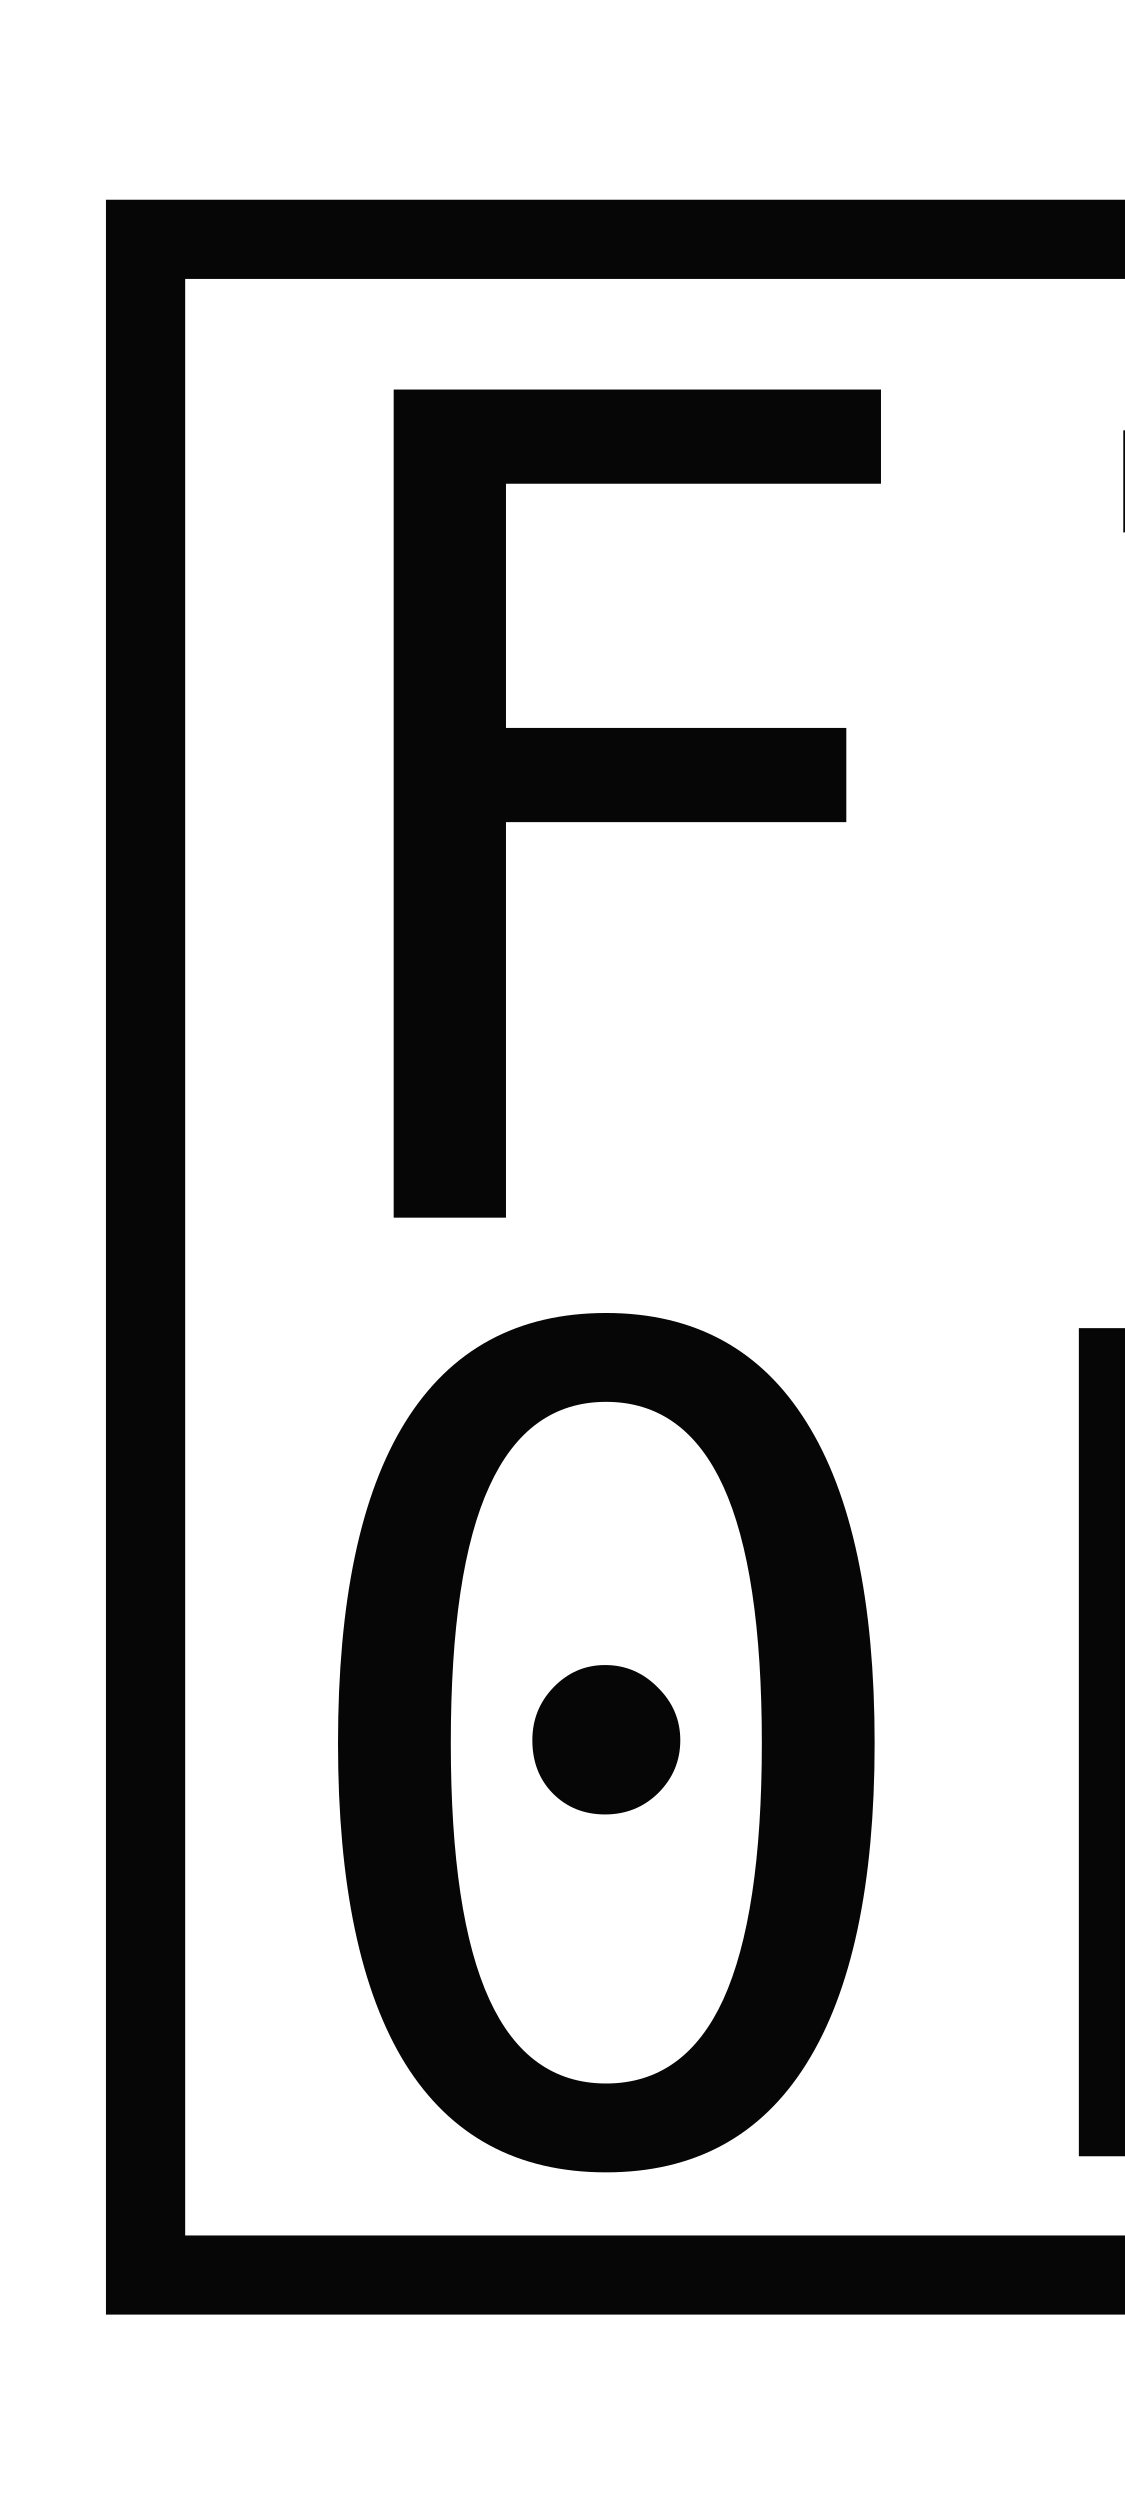
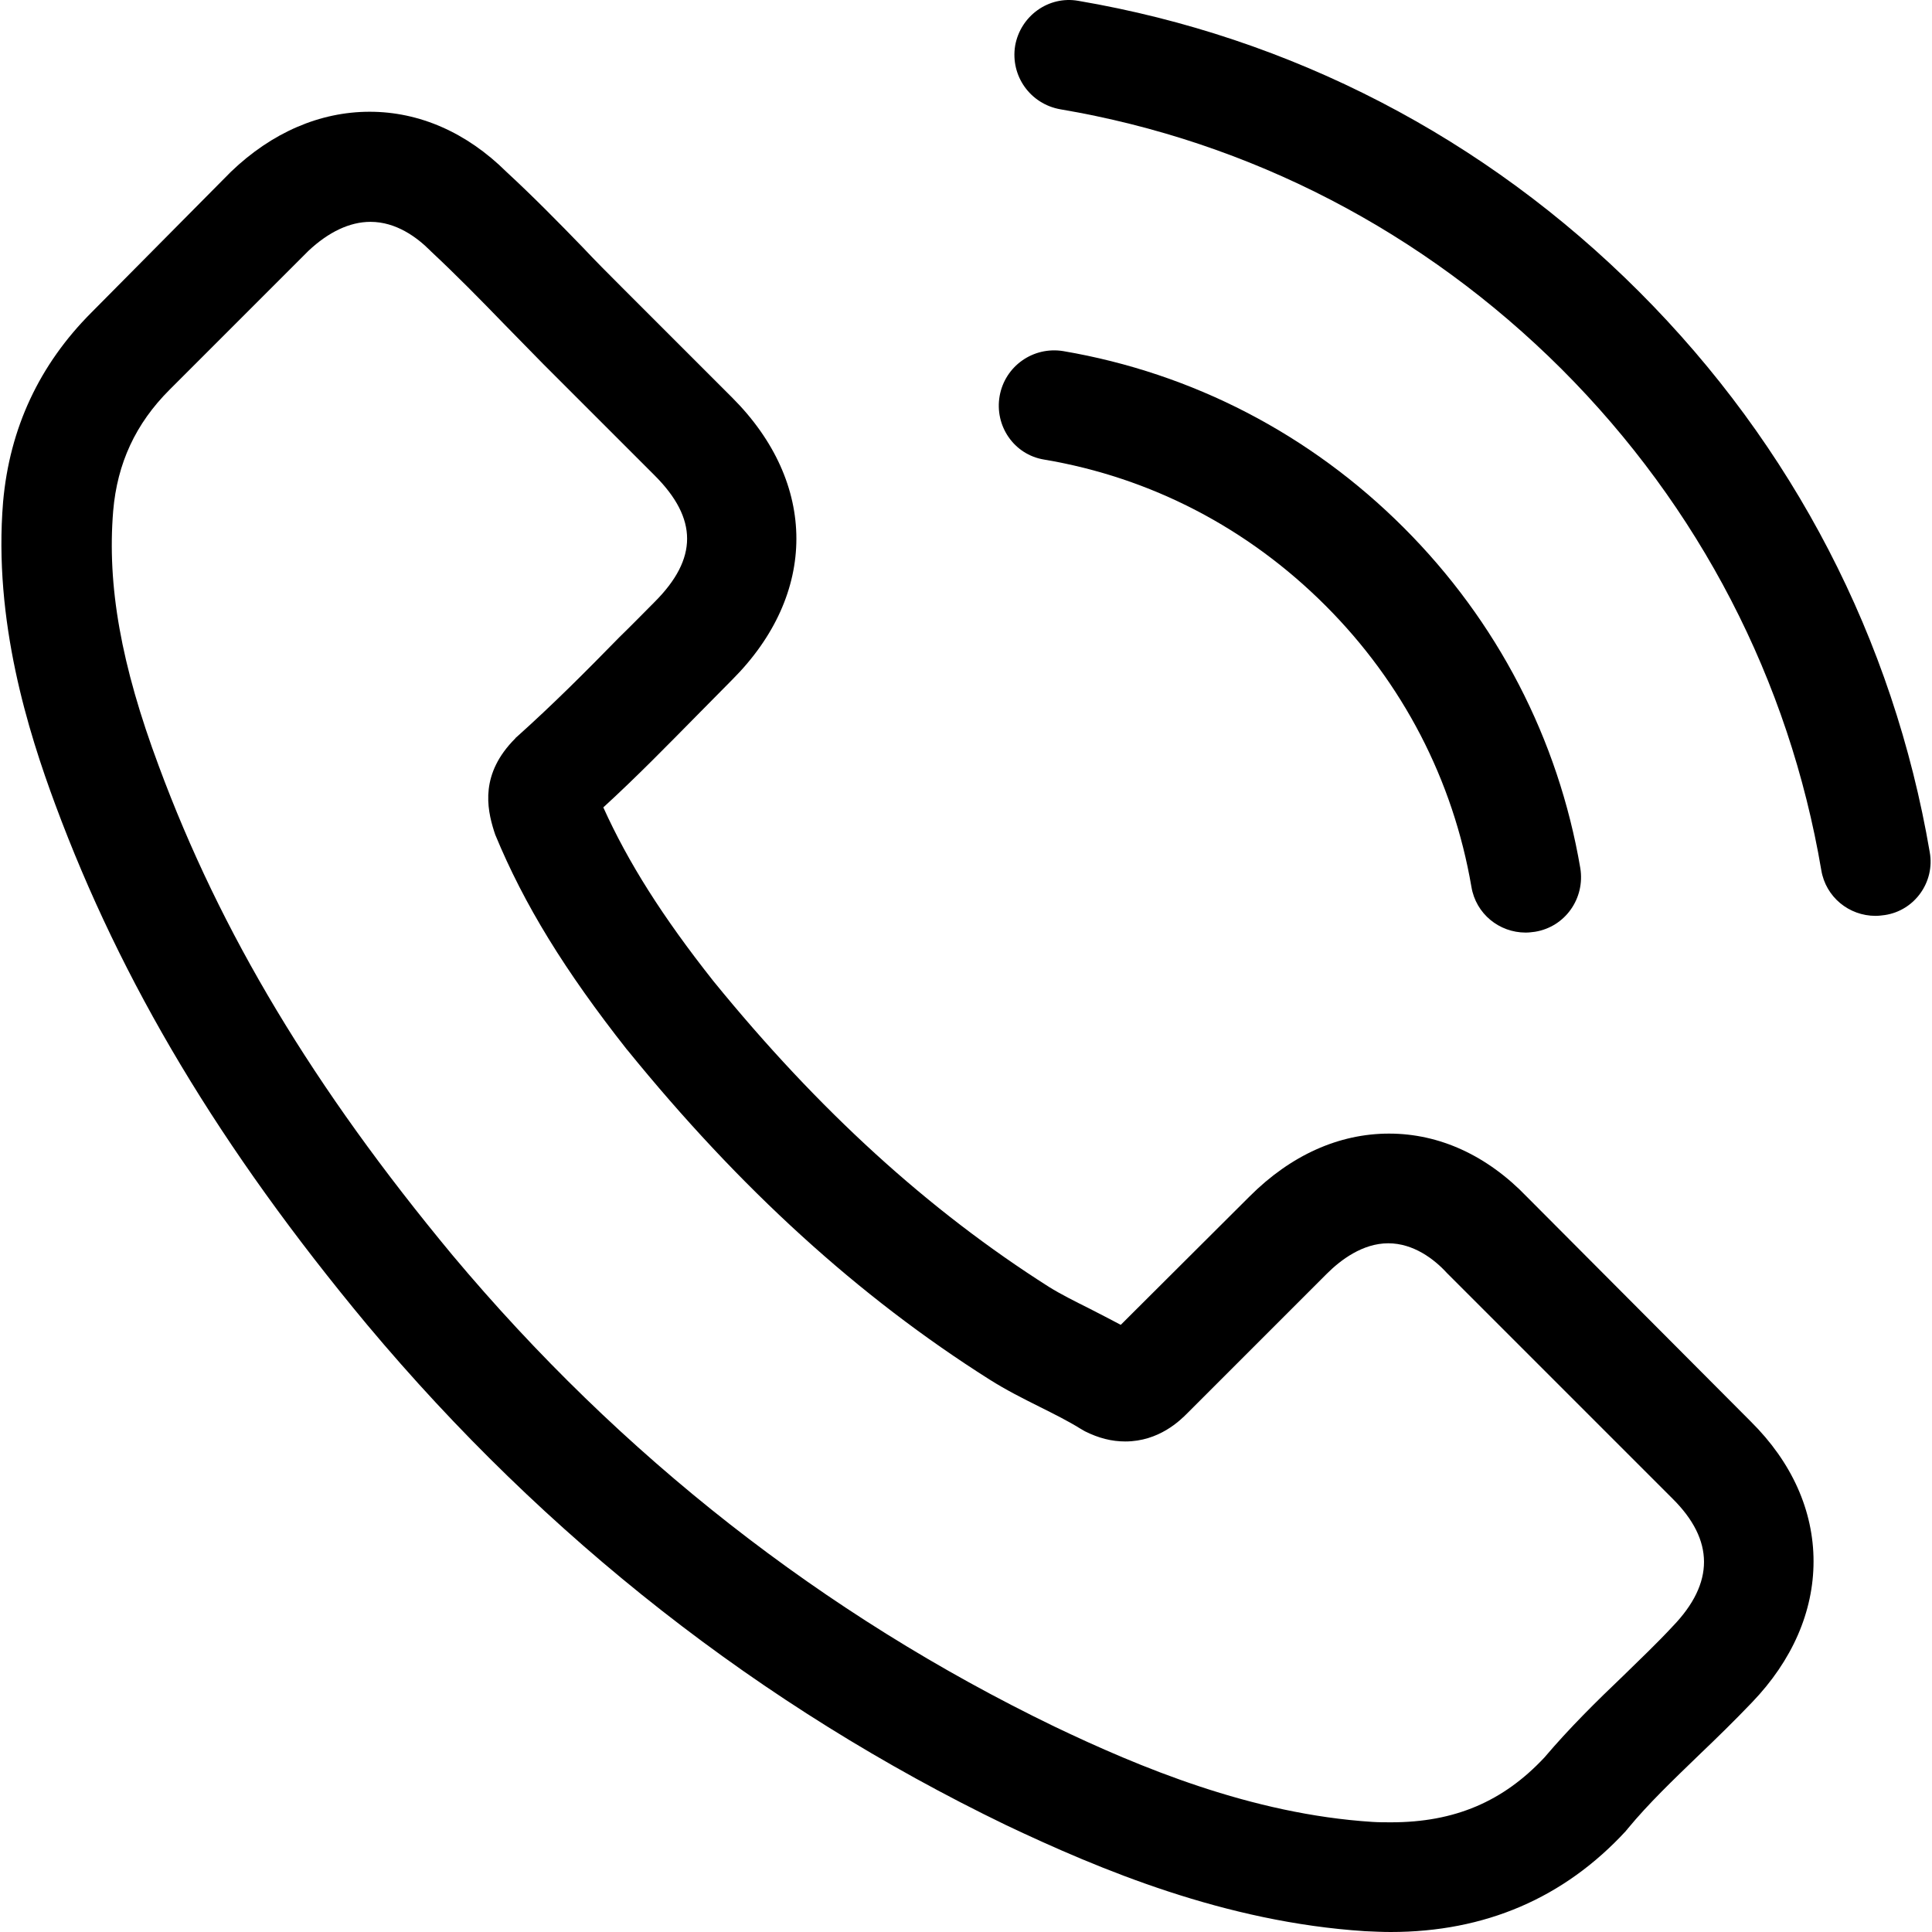
- <svg xmlns="http://www.w3.org/2000/svg" width="36" height="80" viewBox="0 0 36 80">
-   <text id="_" data-name="" transform="translate(18 69)" fill="#070606" font-size="80" font-family="FontAwesome">
-     <tspan x="-17.143" y="0"></tspan>
-   </text>
+ <svg xmlns="http://www.w3.org/2000/svg" fill="#000000" height="200px" width="200px" version="1.1" id="Capa_1" viewBox="0 0 473.806 473.806" xml:space="preserve">
+   <g id="SVGRepo_bgCarrier" stroke-width="0" />
+   <g id="SVGRepo_tracerCarrier" stroke-linecap="round" stroke-linejoin="round" />
+   <g id="SVGRepo_iconCarrier">
+     <g>
+       <g>
+         <path d="M374.456,293.506c-9.7-10.1-21.4-15.5-33.8-15.5c-12.3,0-24.1,5.3-34.2,15.4l-31.6,31.5c-2.6-1.4-5.2-2.7-7.7-4 c-3.6-1.8-7-3.5-9.9-5.3c-29.6-18.8-56.5-43.3-82.3-75c-12.5-15.8-20.9-29.1-27-42.6c8.2-7.5,15.8-15.3,23.2-22.8 c2.8-2.8,5.6-5.7,8.4-8.5c21-21,21-48.2,0-69.2l-27.3-27.3c-3.1-3.1-6.3-6.3-9.3-9.5c-6-6.2-12.3-12.6-18.8-18.6 c-9.7-9.6-21.3-14.7-33.5-14.7s-24,5.1-34,14.7c-0.1,0.1-0.1,0.1-0.2,0.2l-34,34.3c-12.8,12.8-20.1,28.4-21.7,46.5 c-2.4,29.2,6.2,56.4,12.8,74.2c16.2,43.7,40.4,84.2,76.5,127.6c43.8,52.3,96.5,93.6,156.7,122.7c23,10.9,53.7,23.8,88,26 c2.1,0.1,4.3,0.2,6.3,0.2c23.1,0,42.5-8.3,57.7-24.8c0.1-0.2,0.3-0.3,0.4-0.5c5.2-6.3,11.2-12,17.5-18.1c4.3-4.1,8.7-8.4,13-12.9 c9.9-10.3,15.1-22.3,15.1-34.6c0-12.4-5.3-24.3-15.4-34.3L374.456,293.506z M410.256,398.806 C410.156,398.806,410.156,398.906,410.256,398.806c-3.9,4.2-7.9,8-12.2,12.2c-6.5,6.2-13.1,12.7-19.3,20 c-10.1,10.8-22,15.9-37.6,15.9c-1.5,0-3.1,0-4.6-0.1c-29.7-1.9-57.3-13.5-78-23.4c-56.6-27.4-106.3-66.3-147.6-115.6 c-34.1-41.1-56.9-79.1-72-119.9c-9.3-24.9-12.7-44.3-11.2-62.6c1-11.7,5.5-21.4,13.8-29.7l34.1-34.1c4.9-4.6,10.1-7.1,15.2-7.1 c6.3,0,11.4,3.8,14.6,7c0.1,0.1,0.2,0.2,0.3,0.3c6.1,5.7,11.9,11.6,18,17.9c3.1,3.2,6.3,6.4,9.5,9.7l27.3,27.3 c10.6,10.6,10.6,20.4,0,31c-2.9,2.9-5.7,5.8-8.6,8.6c-8.4,8.6-16.4,16.6-25.1,24.4c-0.2,0.2-0.4,0.3-0.5,0.5 c-8.6,8.6-7,17-5.2,22.7c0.1,0.3,0.2,0.6,0.3,0.9c7.1,17.2,17.1,33.4,32.3,52.7l0.1,0.1c27.6,34,56.7,60.5,88.8,80.8 c4.1,2.6,8.3,4.7,12.3,6.7c3.6,1.8,7,3.5,9.9,5.3c0.4,0.2,0.8,0.5,1.2,0.7c3.4,1.7,6.6,2.5,9.9,2.5c8.3,0,13.5-5.2,15.2-6.9 l34.2-34.2c3.4-3.4,8.8-7.5,15.1-7.5c6.2,0,11.3,3.9,14.4,7.3c0.1,0.1,0.1,0.1,0.2,0.2l55.1,55.1 C420.456,377.706,420.456,388.206,410.256,398.806z" />
+         <path d="M256.056,112.706c26.2,4.4,50,16.8,69,35.8s31.3,42.8,35.8,69c1.1,6.6,6.8,11.2,13.3,11.2c0.8,0,1.5-0.1,2.3-0.2 c7.4-1.2,12.3-8.2,11.1-15.6c-5.4-31.7-20.4-60.6-43.3-83.5s-51.8-37.9-83.5-43.3c-7.4-1.2-14.3,3.7-15.6,11 S248.656,111.506,256.056,112.706z" />
+         <path d="M473.256,209.006c-8.9-52.2-33.5-99.7-71.3-137.5s-85.3-62.4-137.5-71.3c-7.3-1.3-14.2,3.7-15.5,11 c-1.2,7.4,3.7,14.3,11.1,15.6c46.6,7.9,89.1,30,122.9,63.7c33.8,33.8,55.8,76.3,63.7,122.9c1.1,6.6,6.8,11.2,13.3,11.2 c0.8,0,1.5-0.1,2.3-0.2C469.556,223.306,474.556,216.306,473.256,209.006z" />
+       </g>
+     </g>
+   </g>
</svg>
